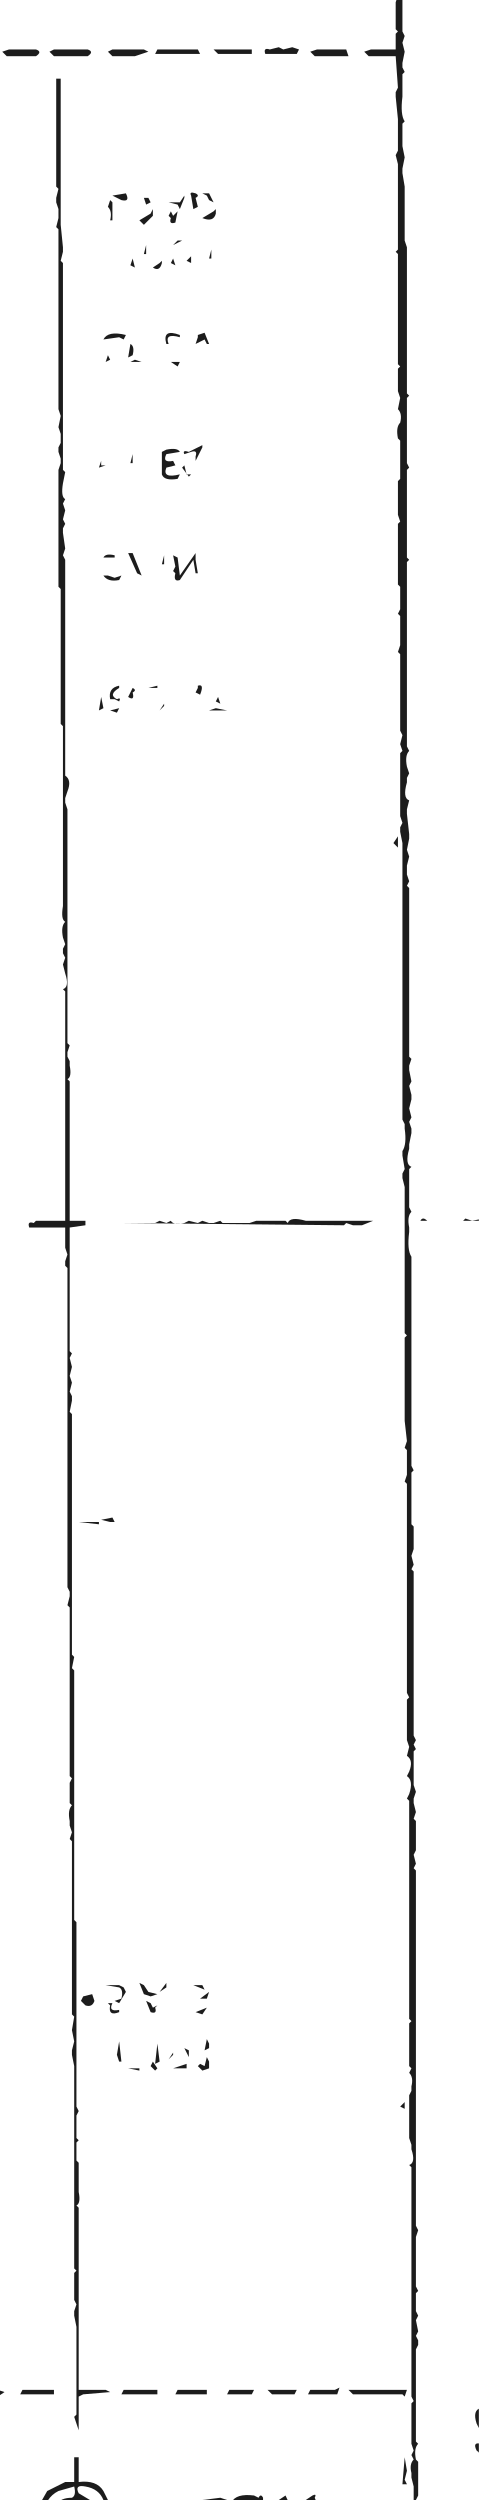
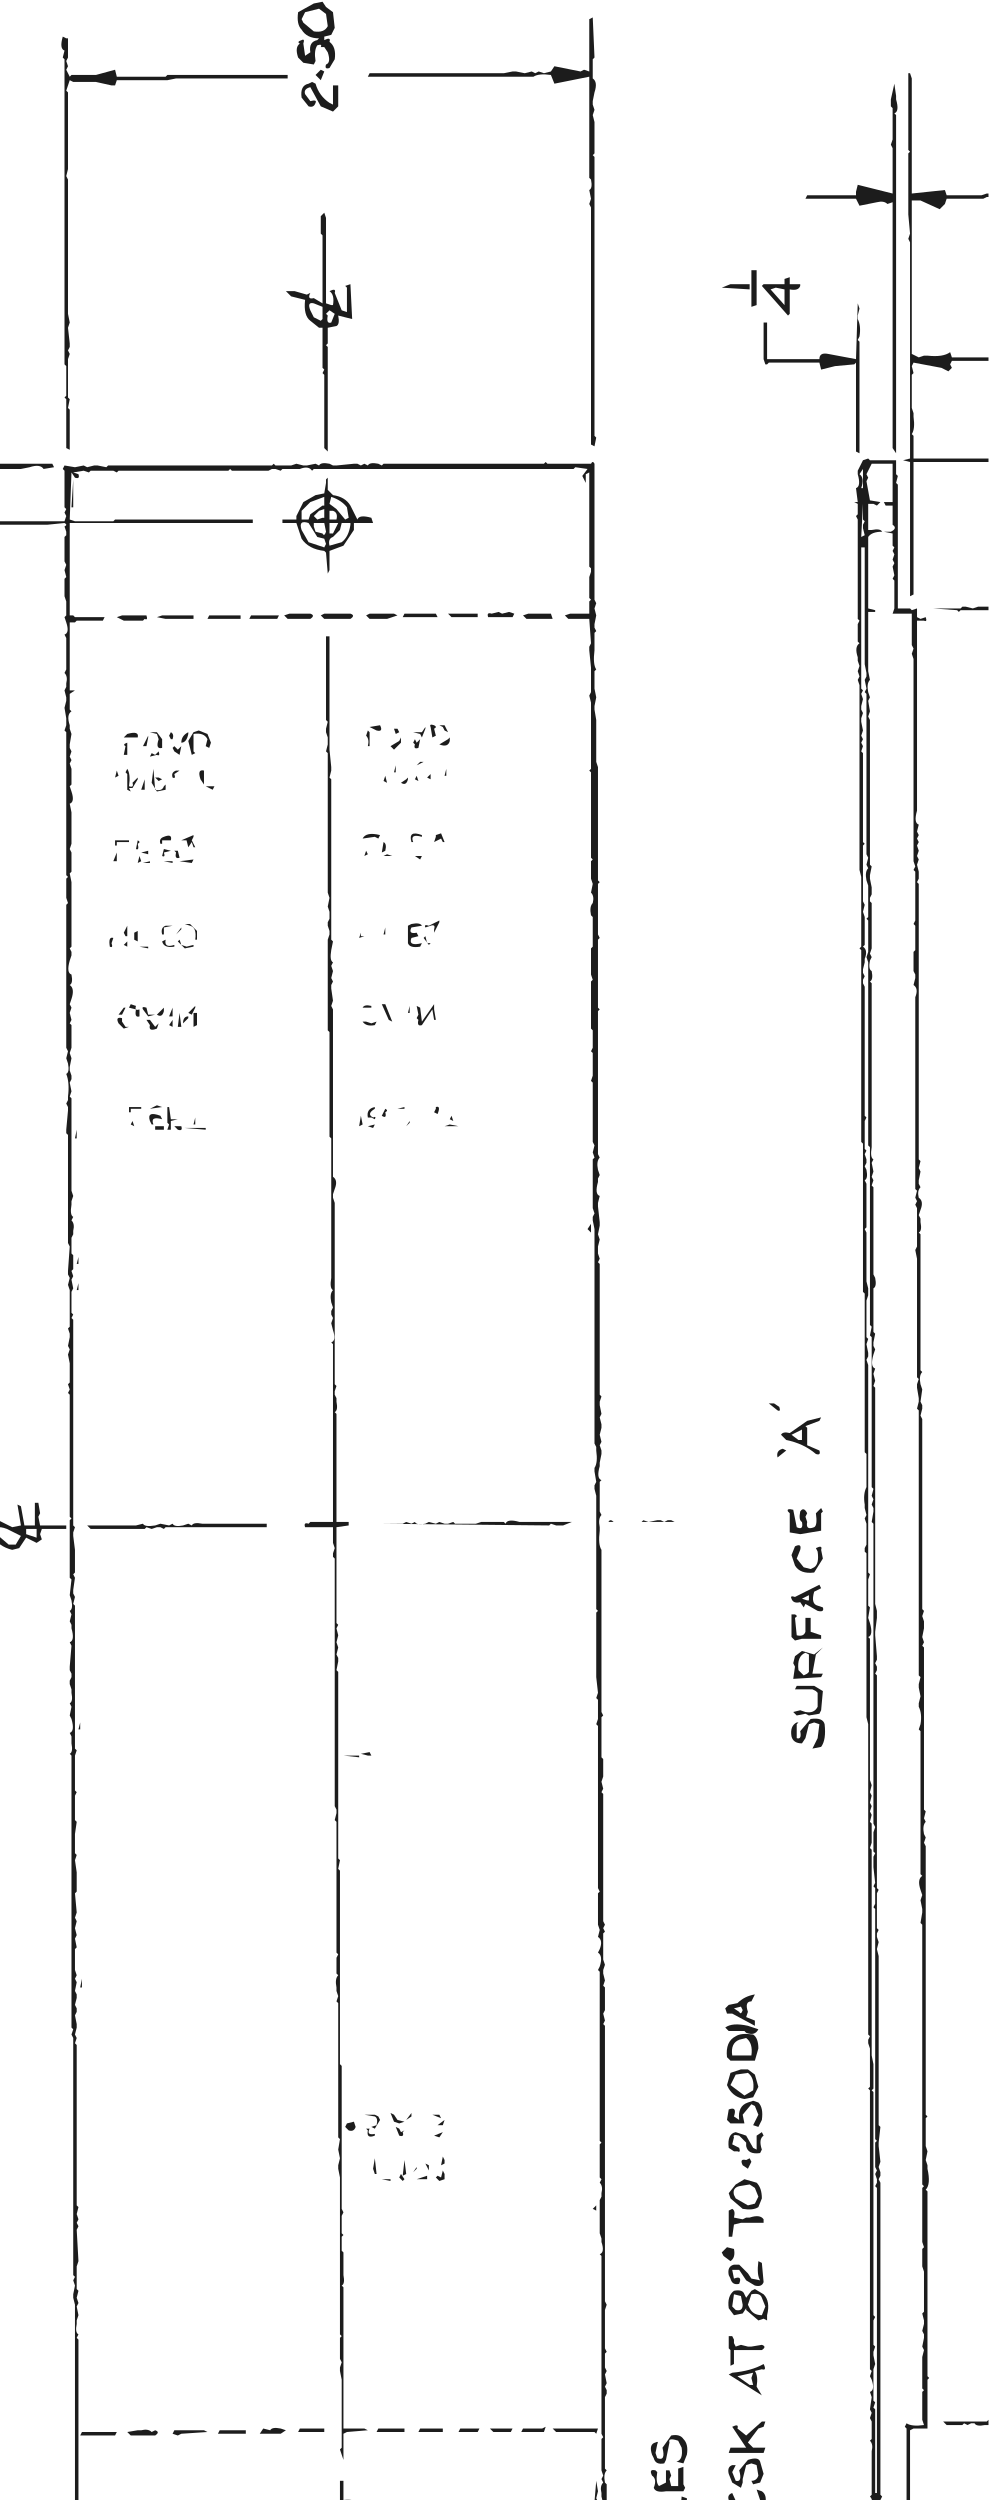
- <svg xmlns="http://www.w3.org/2000/svg" viewBox="0 0 213 1112" data-from="Modules/AMPLIFIERS/M411/MECHANICAL/1970 - 411-03-001 - ESCUTCHEON (M411) - ISS 3.jpg" data-kind="traced">
-   <g transform="translate(0 1112) rotate(-90)">
+ <svg xmlns="http://www.w3.org/2000/svg" viewBox="0 0 567 1434" data-from="Modules/AMPLIFIERS/M411/MECHANICAL/1970 - 411-03-001 - ESCUTCHEON (M411) - ISS 3.jpg" data-kind="traced">
+   <g transform="translate(0 1434) rotate(-90)">
    <defs>
      <clipPath id="c">
-         <rect width="1112" height="213" />
+         <rect width="1434" height="567" />
      </clipPath>
    </defs>
    <g clip-path="url(#c)">
-       <g transform="translate(-125 -610)" fill="#1c1c1c">
-         <path class="line" d="M1265 332Q1268 331 1267 334L1268 338L1268 340L1268 434L1269 435L1268 436L1268 485L1271 486L1273 485L1275 486L1276 485L1297 485L1298 484L1300 485L1299 491L1300 496L1299 498L1300 502L1300 504L1299 509L1300 510L1300 604L1301 605L1300 606L1300 615L1301 618L1300 622L1300 624L1301 629L1300 631Q1302 632 1301 637L1300 639L1300 641L1301 651L1301 653L1300 655L1301 657L1300 659Q1302 660 1301 665L1300 667L1301 668L1301 760L1302 761L1301 762L1301 787Q1303 788 1301 789L1223 789L1221 790L1218 789L1214 790L1209 789L1207 789L1205 790L1204 789L1196 789L1194 789Q1186 788 1183 790L1182 789L1172 789L1167 790L1162 789L1160 789L1154 790L1152 790L1130 790L1127 791L1125 791L1062 791L1061 792L1060 791L1031 791L1029 792L1028 791L1004 791L1002 791L989 791L988 792L987 791L907 791L905 791L903 792Q901 790 896 791L893 792L891 791L889 791Q882 789 881 792L877 791L875 791L866 792L864 792L859 791L856 792L852 791L848 791L845 792L843 791L842 792L767 792L766 793L763 792L761 792L756 793L754 792L750 793L748 793L744 792L740 793L738 792L735 793L733 793L728 792L726 792Q719 790 718 793L717 792L700 792L698 793Q696 791 691 792L689 792Q681 791 678 793L676 793L585 793L583 794L582 793L559 793L558 794L548 794L545 793L541 794L539 793L538 794L465 794L463 795L461 794L459 795L458 794L443 794L440 795L437 794L435 794L431 795L428 794L427 795L414 795L412 794L408 795L406 794L405 795L247 795L245 796L242 795L240 795L220 795L218 796L217 795L209 795L207 796L205 795L200 796L198 795L196 796L194 796L192 795L162 795L160 795L151 795L150 796Q148 794 143 795L142 796L129 796L127 796L125 795L123 796L121 796L118 795L113 796L111 795L110 796L85 796L85 744L84 743L85 740L84 738L84 736L85 721L84 719L85 716L85 714L84 703L38 786L26 804L25 803L32 793L42 773L45 770L65 732L80 707L84 699L85 692L84 691L84 645L68 645L67 643L84 643L84 643L84 577L84 575L83 573L83 561Q85 559 84 555L83 554L83 543L83 541L83 493L85 492L86 491L142 491L144 491L245 491L249 490L251 490L256 491L259 490L261 491L262 490L398 490L400 489L403 490L404 489L415 489L417 489L560 489L561 488Q562 490 567 489L571 489L573 488Q574 491 581 489L583 488L588 489L590 488Q591 490 596 489L598 489L601 488L603 488L605 489L607 489L609 488L611 488L623 489L625 488Q626 491 633 489L635 489L637 488L641 489L643 488Q644 490 649 489L652 488L661 489L662 488L676 488L678 488L695 488L696 489L697 488L767 488L768 487L770 488L773 487L774 488L783 488L785 488L790 487L793 488L795 487L800 488L802 488L805 487L806 488L827 488L830 487L834 488L836 487L838 487L852 488L854 487L856 487L916 487L917 486L919 486L930 487L932 487L934 486L936 487L938 487Q946 488 951 486Q952 488 957 487L960 486L964 487L966 486L968 486L1048 486L1049 487L1052 486L1063 486L1064 487L1065 486L1147 486L1148 485L1151 486L1155 486L1161 485L1165 486L1167 486L1171 485L1173 486L1175 486Q1179 487 1181 485L1183 486L1185 486L1201 486L1203 485Q1204 488 1210 486L1213 485L1214 486L1222 486L1225 485L1227 485L1235 485L1236 486L1240 485L1243 486L1245 485L1247 485L1259 485L1260 486L1262 486L1265 485Q1266 487 1267 485L1266 475L1266 473L1266 373Q1264 371 1265 367L1266 364Q1264 362 1265 358L1266 355L1260 354L1257 355L1255 354L1243 356L1242 353L1125 353L1124 354L1123 353L1106 353L1104 353L1098 354L1093 353L1171 352L1173 351L1174 352L1184 352L1186 351L1188 352L1191 351L1195 352L1199 351L1203 352L1206 351L1208 351L1219 352L1223 351L1225 351L1242 351L1242 347L1246 347L1257 351L1265 351L1266 349L1265 344L1265 342L1265 332ZM938 488L937 489L884 489L881 490L878 489L876 489Q870 488 869 490L867 489Q865 491 861 490L859 490L857 489L848 489L847 490L839 490L838 489L835 490L833 489L828 490L826 489L822 489L814 489L813 490L811 489L810 490L716 490L714 490L692 490L691 491L688 490L686 490L678 491L676 491L665 491L664 490L662 491L655 490L653 490L651 491L647 490L646 491L564 491L563 492L560 491L558 491L540 491L539 492L537 491L523 491L522 492L515 491L513 491L504 491L503 492L500 491L493 492L491 492L482 492L481 491L470 492L467 491L465 492L461 491L457 492L455 491L450 492L449 491L437 491L434 492L432 491L430 492L425 491L423 492L421 492L417 491L415 492L413 492L411 491L406 492L404 492L400 491L398 492L395 491L394 492L302 492L301 493L297 492L294 493L292 492L290 493L288 492L270 493L267 492L254 492L253 493L249 492L246 493L244 492L239 493L236 492L234 492Q229 491 228 493L226 492L225 493L118 493L116 493L86 494L89 498L89 501L88 498L86 497L86 603L87 604L86 606L86 608L87 612L86 615L87 618L86 620L87 622L88 692L90 689L89 685Q88 680 91 679L90 677L91 677Q90 679 93 678Q101 669 107 657L102 652L101 646L99 644L101 643Q100 637 103 635Q107 628 116 627L117 616L118 627L122 627L129 631L133 639L133 643L144 643L144 645L133 645Q134 653 129 656L121 660Q117 659 118 663L117 666L118 668L117 670L116 660L111 659L108 662L97 687L94 685Q90 687 91 694Q89 692 87 696L87 730L88 731L87 738L87 740L88 742L88 789L90 790Q88 784 92 785L91 792L90 794L131 794L135 793L137 793Q141 792 143 794L145 793L147 794L150 793L168 793L169 794L171 793L273 793L274 792Q275 795 281 793L283 793L286 792L305 792L307 793L309 793Q313 794 315 792L317 793L318 792L327 792L329 792L337 792L338 793L339 792L436 792L437 791L439 792Q445 794 447 791L449 792Q454 794 456 791L460 792L463 791L481 791L482 792L484 791L553 791L555 791L577 791L578 790L581 791L583 791L592 791L593 790L596 791L605 790L607 790L642 790L643 791L644 790L709 790L713 789L715 789L717 790L723 789L725 789Q728 791 735 790L737 790L739 789L860 789L862 789L867 788L869 788L871 789L874 788L876 788L902 788L903 789L906 788L910 789L912 788L946 788L947 787L950 788L952 788L963 788L964 787L966 788L976 788L977 787L1004 787L1005 788L1008 787L1023 787L1024 788L1041 788L1042 787Q1047 786 1049 788Q1053 789 1055 787L1060 788L1063 787L1073 787L1074 788L1075 787L1124 787L1125 786L1126 787L1162 787L1164 787L1168 786L1170 787L1182 787L1184 787L1194 786L1196 786L1198 787L1212 786L1212 774L1214 772L1215 775L1215 786L1222 786L1223 787L1224 786L1234 786L1236 786L1239 787L1241 787L1242 786L1296 786L1295 784L1294 784L1290 784L1294 782L1298 785L1299 778L1298 777L1298 628L1297 627Q1300 625 1298 620L1298 618L1298 610L1297 609L1298 606L1298 604L1297 602L1297 581L1298 580L1297 579L1297 516L1296 515L1297 513L1297 500L1296 499L1297 496L1296 490L1295 493Q1292 494 1293 491L1296 489L1269 488L1268 491L1268 513L1269 514L1269 593L1267 593L1267 488L1214 488L1214 490L1213 491L1213 508L1211 507L1211 492L1210 491L1210 488L1171 488L1171 490L1171 491L1169 488L1160 488L1159 489Q1157 486 1151 488L1149 488L1146 489L1140 488L1138 488L1136 489L1133 488L1131 489L1129 488L1126 489L1117 489L1116 488L1113 489Q1107 491 1106 488L1101 489L1085 489L1083 489L1080 488L1078 489L1067 489L1066 488L1061 489L1059 489L1024 489L1023 488L1021 489L1019 489L1016 488Q1009 486 1008 489Q1003 490 1002 488Q1000 491 994 489L991 488L989 489L986 488L982 489L980 488L979 489L966 489L963 488L960 489L955 488L953 488L950 489L948 489L946 488L941 489L938 488ZM118 629L118 634L123 635Q126 637 126 642Q127 644 131 643L129 636Q126 630 118 629ZM119 636Q116 641 120 643Q125 645 124 641L119 636ZM120 645L118 647L119 651L124 647Q125 643 120 645ZM128 645L125 650L118 653L119 658L125 656Q130 654 131 648Q132 643 128 645ZM171 597L174 599L173 603Q175 604 174 609L173 612L171 609L171 597ZM1214 611L1215 614L1215 626Q1214 629 1212 626L1212 613L1214 611ZM172 619L174 620L174 634L172 634L172 619ZM691 623Q694 622 693 625L694 626L694 639L796 639L797 638Q798 641 804 639L808 638L811 639L813 638L815 638L817 639L820 638Q825 637 827 639Q828 637 834 638L836 638L914 638L915 637L975 637L976 636L989 636L991 636L1028 636L1031 637L1033 637L1036 636L1038 636L1040 637L1044 637L1047 636L1052 637L1055 636L1135 636L1136 635L1140 636L1144 636L1147 635L1149 635L1153 636L1154 635L1202 635L1202 637L1139 637L1137 637L1127 638L1125 638L1121 637L1120 638L1028 638L1027 639L1022 638Q1016 637 1015 639L1013 638L1010 639L1006 638L1004 639L1002 638L1000 638L993 639L990 638L988 639L984 639L892 639Q890 642 885 640L882 639L880 639L877 640L773 640L772 641L769 640L767 640L765 641L763 641Q758 642 757 640L756 641L694 641L694 648L692 648L691 641L636 641L635 642L633 641L629 642L625 641L622 642L618 641L616 642L614 642L609 641L608 642L501 642L500 643L495 642L494 643L484 643L482 643L383 643L382 644L300 644L298 645L296 644L294 644L286 644L285 645L284 644L276 644L275 645L264 645L262 645Q257 646 256 644L255 645L174 645L174 657L173 659L172 647L171 645L156 645L162 643L163 644L202 644L207 643L209 643L212 644L214 643L216 643L226 643L227 644L228 643L318 643L323 642L325 642L329 643L334 642L340 643L341 642L418 642L419 641L422 642L425 641L427 641Q432 640 434 642L435 641L444 641L446 642L447 641L522 641L523 640L527 641L529 641L531 640L673 640L674 639L676 639L679 640L682 639L691 639L691 629L691 627L691 623ZM1214 632L1215 634L1215 649Q1214 652 1212 649L1212 634L1214 632ZM560 645L560 654L559 654L560 645ZM347 646L349 647L350 651L347 652Q344 651 345 648L347 646ZM561 655L562 660L560 661L560 659L561 655ZM1086 656Q1090 658 1088 666L1086 665L1087 663L1086 656ZM354 657L354 663L353 665L351 666L346 663L347 661L348 664Q352 665 353 663L354 657ZM1076 657L1079 658L1077 659L1076 657ZM346 658L346 660Q342 658 343 663L342 663Q340 658 345 659L346 658ZM1145 658L1148 659L1147 660L1139 660L1139 659Q1143 660 1145 658ZM1214 658L1215 660L1215 674L1214 676L1212 670L1212 668L1212 660L1214 658ZM1150 660L1151 666Q1147 668 1148 664L1150 660ZM323 662L329 663L320 664L320 663L323 662ZM1120 662L1123 665L1122 664L1120 662ZM172 664L174 665L174 680L172 680L172 664ZM693 665L693 679L694 681L693 684L694 686Q692 687 693 692L694 694L693 698L694 700L693 703L693 705L694 708L693 709L693 721L694 724L694 726L694 737L693 738Q696 739 694 746L694 748L694 776L692 771L692 767L693 764L692 763L693 665ZM317 667L317 672L316 672L317 667ZM1078 667L1084 668Q1083 670 1079 669L1078 667ZM1076 668L1077 670L1076 673L1076 676L1076 668ZM1119 668L1122 669L1118 670L1119 668ZM355 672L354 674L351 676L350 680L349 677L350 674L355 672ZM1139 672L1142 677L1144 678L1141 678L1137 674L1139 672ZM1124 674L1128 675L1124 675L1124 674ZM1149 674L1149 676L1147 677L1146 675L1149 674ZM347 675L346 677L344 678L345 680L344 679Q341 680 342 677L347 675ZM318 677L320 678L317 680L316 679L318 677ZM1118 678L1120 681L1121 682L1120 682Q1116 681 1118 678ZM319 679L328 680L320 681L319 679ZM1213 679L1215 680L1215 698L1213 699L1213 679ZM351 681L355 684L353 684L351 681ZM1084 684Q1091 682 1088 690L1087 690Q1089 683 1084 685L1084 684ZM321 685L324 687L323 687L321 685ZM1141 685L1143 686L1141 687L1143 689L1138 688Q1137 685 1140 686L1141 685ZM1147 685L1147 689L1147 690L1150 692L1149 692L1144 690L1146 689L1147 685ZM1076 686L1076 690L1074 689L1076 686ZM1120 686L1122 687L1119 688L1120 686ZM317 687L319 693L317 693L317 687ZM1128 687L1130 689L1130 691L1128 687ZM172 688L174 689L174 702L172 702L172 688ZM326 692L325 694L322 694L326 692ZM1121 693L1123 695L1120 695L1121 693ZM1150 695Q1152 694 1151 697Q1150 699 1149 697L1145 698L1144 696L1150 695ZM1084 697L1087 698L1088 698L1089 701L1084 703L1084 702L1086 701L1084 697ZM318 698L319 699L318 701L322 702L320 703L317 703L316 700L318 698ZM1140 700L1143 705L1144 706L1142 706Q1138 705 1140 700ZM1151 700L1151 703L1147 705L1148 703L1150 702L1151 700ZM325 701L330 702L328 703L326 703L325 701ZM1122 703L1126 704L1122 704L1122 703ZM1215 705L1215 722L1213 722L1213 707L1215 705ZM172 711L174 712L174 723L172 722L172 711ZM1213 728Q1216 727 1215 730L1216 734L1215 736L1216 740L1215 743L1213 742L1213 728ZM174 729L174 742L172 741L172 731L174 729ZM172 747L174 748L174 759L175 761L172 760L172 747ZM1214 748L1215 751L1215 764L1212 765L1212 750L1214 748ZM174 765L174 791L171 790L172 789L172 767L174 765ZM862 785L865 787L863 787L860 787L862 785ZM300 788L302 790L299 790L300 788ZM132 789L144 790L138 791L134 790L132 791L132 789ZM694 797Q696 798 694 800L694 816L695 817L694 820L695 825L695 827L694 829L695 831L695 833L694 835L694 797Z" />
-         <path class="text" d="M921 654L927 655L922 656L921 654ZM1029 654L1032 655L1030 655L1030 657L1029 654ZM981 656L981 658L980 661L981 664L979 663Q978 658 981 656ZM989 656Q991 657 990 661L989 661L989 656ZM921 659L922 663L920 662L921 659ZM926 659Q931 658 932 663L931 663Q928 658 926 662Q927 664 925 663L926 661L926 659ZM927 667L931 669Q930 671 929 669Q925 670 927 667ZM991 667L991 669L981 673L982 671L991 667ZM1031 668L1035 669L1031 669L1031 668ZM931 676L932 680L931 680L931 676ZM921 681L924 683L923 683L921 681ZM986 682L990 683L986 683L986 682ZM1026 682L1036 682L1037 684Q1038 689 1036 690L1035 684Q1031 682 1032 687L1030 688L1029 684Q1024 682 1026 690L1024 689Q1023 683 1026 682ZM983 687L985 688L990 687L989 689L981 690L991 697L990 697L988 697L982 698L982 697L988 696L979 690Q978 687 982 688L983 687ZM1029 691L1030 692L1026 693L1026 695L1025 694L1029 691ZM1035 692Q1037 691 1036 694L1039 700L1038 700L1032 697L1034 697Q1037 698 1036 695L1035 692ZM354 696L354 700L352 701L354 696ZM110 697Q112 696 111 700Q107 701 109 708Q110 711 114 710Q117 708 115 702L119 697Q124 696 125 700L126 708L125 711Q121 713 122 710Q125 708 124 702Q124 698 120 699L118 701L117 710L114 713L117 714Q118 712 124 713Q128 715 127 723L126 725Q128 726 126 727L112 727L110 728Q106 725 107 717L110 713L112 713L108 710L107 702L110 697ZM119 715Q117 717 118 724Q119 726 123 725Q126 723 124 717Q123 714 119 715ZM342 697L344 702L341 700L342 697ZM929 697L931 698L932 698Q933 701 928 699L929 697ZM348 699L351 703L348 702L348 699ZM921 703L922 706L921 711L921 703ZM925 706L927 707L924 708L925 706ZM109 729L125 734L127 737L114 743L125 746L127 749Q128 751 126 750L111 756Q108 755 111 753L121 751L123 749L109 743Q108 740 113 741L121 738L109 731L109 729ZM147 822Q151 820 150 824L149 825Q143 824 141 826L143 830L150 830L150 832L147 833L145 832L141 833L141 837L151 837L152 840L142 840L140 841L138 840L138 832L138 830Q137 824 140 823Q145 825 147 822ZM159 822Q165 820 166 824Q167 826 165 825L160 824L157 825Q155 830 163 828L170 833Q171 838 168 840Q165 843 159 842L154 840L155 836Q156 840 163 839L167 837Q169 831 166 832L156 830L154 829Q153 824 157 823L159 822Z" />
+       <g transform="translate(-133 -448)" fill="#1c1c1c">
+         <path class="line" d="M1297 253Q1301 252 1299 258L1300 261L1300 430L1301 433L1301 435Q1302 439 1300 441L1301 442L1301 478L1299 479L1298 473Q1301 471 1299 465L1298 460L1298 458L1298 393L1297 392L1298 389L1297 386L1297 384L1297 359L1298 357L1297 353L1297 351Q1295 344 1298 343L1298 341L1297 334L1298 331L1297 328L1298 326L1297 323L1297 321L1297 283L1295 282L1294 281L1284 281Q1282 284 1278 283L1276 280L1270 279L1269 280L1260 280L1258 280L1155 280L1154 281L1150 280L1146 281L1144 281L1140 280L1139 281L1115 281Q1114 278 1117 279L1119 280L1120 279L1194 279L1195 278L1197 279L1199 279L1201 278L1205 279L1207 278L1210 279L1212 278L1214 279L1216 278L1218 278L1227 279L1230 278L1232 278L1241 278L1242 279Q1243 277 1249 278L1251 278L1276 278L1275 276Q1276 273 1280 274Q1285 279 1297 278L1297 253ZM82 276Q85 275 84 278L85 284L102 282L104 286L105 285L119 285L121 285L152 285L153 286L154 285L179 285L179 286L176 287L171 286L169 286L165 287L163 287L160 286L159 287L102 287L103 291L99 293L94 290L85 288L85 441L86 444Q84 445 85 450L86 454L86 460L85 468L85 470Q83 480 86 486L86 488L84 488L84 406L83 405L83 395L83 393L83 309L82 306L83 301L82 298L83 295L82 294L82 276ZM1265 332Q1268 331 1267 334L1268 338L1268 340L1268 434L1269 435L1268 436L1268 485L1271 486L1273 485L1275 486L1276 485L1297 485L1298 484L1300 485L1299 491L1300 496L1299 498L1300 502L1300 504L1299 509L1300 510L1300 604L1301 605L1300 606L1300 615L1301 618L1300 622L1300 624L1301 629L1300 631Q1302 632 1301 637L1300 639L1300 641L1301 651L1301 653L1300 655L1301 657L1300 659Q1302 660 1301 665L1300 667L1301 668L1301 760L1302 761L1301 762L1301 787Q1303 788 1301 789L1223 789L1221 790L1218 789L1214 790L1209 789L1207 789L1205 790L1204 789L1196 789L1194 789Q1186 788 1183 790L1182 789L1172 789L1167 790L1162 789L1160 789L1154 790L1152 790L1130 790L1127 791L1125 791L1062 791L1061 792L1060 791L1031 791L1029 792L1028 791L1004 791L1002 791L989 791L988 792L987 791L907 791L905 791L903 792Q901 790 896 791L893 792L891 791L889 791Q882 789 881 792L877 791L875 791L866 792L864 792L859 791L856 792L852 791L848 791L845 792L843 791L842 792L767 792L766 793L763 792L761 792L756 793L754 792L750 793L748 793L744 792L740 793L738 792L735 793L733 793L728 792L726 792Q719 790 718 793L717 792L700 792L698 793Q696 791 691 792L689 792Q681 791 678 793L676 793L585 793L583 794L582 793L559 793L558 794L548 794L545 793L541 794L539 793L538 794L465 794L463 795L461 794L459 795L458 794L443 794L440 795L437 794L435 794L431 795L428 794L427 795L414 795L412 794L408 795L406 794L405 795L247 795L245 796L242 795L240 795L220 795L218 796L217 795L209 795L207 796L205 795L200 796L198 795L196 796L194 796L192 795L162 795L160 795L151 795L150 796Q148 794 143 795L142 796L129 796L127 796L125 795L123 796L121 796L118 795L113 796L111 795L110 796L85 796L85 744L84 743L85 740L84 738L84 736L85 721L84 719L85 716L85 714L84 703L38 786L26 804L25 803L32 793L42 773L45 770L65 732L80 707L84 699L85 692L84 691L84 645L68 645L67 643L84 643L84 643L84 577L84 575L83 573L83 561Q85 559 84 555L83 554L83 543L83 541L83 493L85 492L86 491L142 491L144 491L245 491L249 490L251 490L256 491L259 490L261 491L262 490L398 490L400 489L403 490L404 489L415 489L417 489L560 489L561 488Q562 490 567 489L571 489L573 488Q574 491 581 489L583 488L588 489L590 488Q591 490 596 489L598 489L601 488L603 488L605 489L607 489L609 488L611 488L623 489L625 488Q626 491 633 489L635 489L637 488L641 489L643 488Q644 490 649 489L652 488L661 489L662 488L676 488L678 488L695 488L696 489L697 488L767 488L768 487L770 488L773 487L774 488L783 488L785 488L790 487L793 488L795 487L800 488L802 488L805 487L806 488L827 488L830 487L834 488L836 487L838 487L852 488L854 487L856 487L916 487L917 486L919 486L930 487L932 487L934 486L936 487L938 487Q946 488 951 486Q952 488 957 487L960 486L964 487L966 486L968 486L1048 486L1049 487L1052 486L1063 486L1064 487L1065 486L1147 486L1148 485L1151 486L1155 486L1161 485L1165 486L1167 486L1171 485L1173 486L1175 486Q1179 487 1181 485L1183 486L1185 486L1201 486L1203 485Q1204 488 1210 486L1213 485L1214 486L1222 486L1225 485L1227 485L1235 485L1236 486L1240 485L1243 486L1245 485L1247 485L1259 485L1260 486L1262 486L1265 485Q1266 487 1267 485L1266 475L1266 473L1266 373Q1264 371 1265 367L1266 364Q1264 362 1265 358L1266 355L1260 354L1257 355L1255 354L1243 356L1242 353L1125 353L1124 354L1123 353L1106 353L1104 353L1098 354L1093 353L1171 352L1173 351L1174 352L1184 352L1186 351L1188 352L1191 351L1195 352L1199 351L1203 352L1206 351L1208 351L1219 352L1223 351L1225 351L1242 351L1242 347L1246 347L1257 351L1265 351L1266 349L1265 344L1265 342L1265 332ZM938 488L937 489L884 489L881 490L878 489L876 489Q870 488 869 490L867 489Q865 491 861 490L859 490L857 489L848 489L847 490L839 490L838 489L835 490L833 489L828 490L826 489L822 489L814 489L813 490L811 489L810 490L716 490L714 490L692 490L691 491L688 490L686 490L678 491L676 491L665 491L664 490L662 491L655 490L653 490L651 491L647 490L646 491L564 491L563 492L560 491L558 491L540 491L539 492L537 491L523 491L522 492L515 491L513 491L504 491L503 492L500 491L493 492L491 492L482 492L481 491L470 492L467 491L465 492L461 491L457 492L455 491L450 492L449 491L437 491L434 492L432 491L430 492L425 491L423 492L421 492L417 491L415 492L413 492L411 491L406 492L404 492L400 491L398 492L395 491L394 492L302 492L301 493L297 492L294 493L292 492L290 493L288 492L270 493L267 492L254 492L253 493L249 492L246 493L244 492L239 493L236 492L234 492Q229 491 228 493L226 492L225 493L118 493L116 493L86 494L89 498L89 501L88 498L86 497L86 603L87 604L86 606L86 608L87 612L86 615L87 618L86 620L87 622L88 692L90 689L89 685Q88 680 91 679L90 677L91 677Q90 679 93 678Q101 669 107 657L102 652L101 646L99 644L101 643Q100 637 103 635Q107 628 116 627L117 616L118 627L122 627L129 631L133 639L133 643L144 643L144 645L133 645Q134 653 129 656L121 660Q117 659 118 663L117 666L118 668L117 670L116 660L111 659L108 662L97 687L94 685Q90 687 91 694Q89 692 87 696L87 730L88 731L87 738L87 740L88 742L88 789L90 790Q88 784 92 785L91 792L90 794L131 794L135 793L137 793Q141 792 143 794L145 793L147 794L150 793L168 793L169 794L171 793L273 793L274 792Q275 795 281 793L283 793L286 792L305 792L307 793L309 793Q313 794 315 792L317 793L318 792L327 792L329 792L337 792L338 793L339 792L436 792L437 791L439 792Q445 794 447 791L449 792Q454 794 456 791L460 792L463 791L481 791L482 792L484 791L553 791L555 791L577 791L578 790L581 791L583 791L592 791L593 790L596 791L605 790L607 790L642 790L643 791L644 790L709 790L713 789L715 789L717 790L723 789L725 789Q728 791 735 790L737 790L739 789L860 789L862 789L867 788L869 788L871 789L874 788L876 788L902 788L903 789L906 788L910 789L912 788L946 788L947 787L950 788L952 788L963 788L964 787L966 788L976 788L977 787L1004 787L1005 788L1008 787L1023 787L1024 788L1041 788L1042 787Q1047 786 1049 788Q1053 789 1055 787L1060 788L1063 787L1073 787L1074 788L1075 787L1124 787L1125 786L1126 787L1162 787L1164 787L1168 786L1170 787L1182 787L1184 787L1194 786L1196 786L1198 787L1212 786L1212 774L1214 772L1215 775L1215 786L1222 786L1223 787L1224 786L1234 786L1236 786L1239 787L1241 787L1242 786L1296 786L1295 784L1294 784L1290 784L1294 782L1298 785L1299 778L1298 777L1298 628L1297 627Q1300 625 1298 620L1298 618L1298 610L1297 609L1298 606L1298 604L1297 602L1297 581L1298 580L1297 579L1297 516L1296 515L1297 513L1297 500L1296 499L1297 496L1296 490L1295 493Q1292 494 1293 491L1296 489L1269 488L1268 491L1268 513L1269 514L1269 593L1267 593L1267 488L1214 488L1214 490L1213 491L1213 508L1211 507L1211 492L1210 491L1210 488L1171 488L1171 490L1171 491L1169 488L1160 488L1159 489Q1157 486 1151 488L1149 488L1146 489L1140 488L1138 488L1136 489L1133 488L1131 489L1129 488L1126 489L1117 489L1116 488L1113 489Q1107 491 1106 488L1101 489L1085 489L1083 489L1080 488L1078 489L1067 489L1066 488L1061 489L1059 489L1024 489L1023 488L1021 489L1019 489L1016 488Q1009 486 1008 489Q1003 490 1002 488Q1000 491 994 489L991 488L989 489L986 488L982 489L980 488L979 489L966 489L963 488L960 489L955 488L953 488L950 489L948 489L946 488L941 489L938 488ZM114 346L117 347L117 358L123 358L140 355L141 359L209 360L152 360L151 361L148 360L146 361L143 360L140 363Q132 359 119 361L117 363L117 457L117 459L118 465Q115 466 117 473L117 475L118 478L117 481L118 483L117 485L117 487L117 489L116 448L115 447L116 445L116 441L115 434L115 428L115 362L114 361L115 356L114 354L115 352L114 346ZM691 427L693 442L700 430L700 434Q696 436 697 443L700 444Q701 447 699 446L696 445L691 455L692 460L704 458L703 460L692 462L692 468L705 468L705 470L699 471L697 470L692 471L692 486L690 486L690 472L687 471L684 472L682 469L685 463L679 459L678 455Q680 447 686 444L690 443L690 441L691 427ZM687 446L681 453L681 457L686 460L690 452Q693 444 687 446ZM687 463L685 469L690 469L690 463L687 463ZM1534 484L1538 485Q1539 482 1546 484L1545 486L1545 487L1534 487L1532 486L1529 487L1527 486L1523 488L1524 489L1524 503L1527 514L1523 515L1523 543L1524 544L1524 613L1522 613L1522 549L1521 544L1521 515L1518 514L1518 512L1520 503L1520 492L1520 490L1521 488L1515 486L1514 487L1472 487L1470 487L1466 486L1464 487L1462 487L1387 487L1382 488L1379 487L1370 488L1368 488L1366 487L1364 488L1361 487L1339 487L1338 488L1333 487L1332 488L1309 488L1310 486L1321 486L1323 486L1338 486L1339 485L1340 486L1357 486L1358 485L1533 485L1534 484ZM1276 489L1292 490L1276 490L1276 489ZM914 491L919 492L914 492L914 491ZM827 492L831 493L827 493L827 492ZM842 492L846 493L842 493L842 492ZM575 493L579 494L575 494L575 493ZM170 494L172 495L172 515L170 514L170 494ZM427 494L432 495L427 495L427 494ZM692 498L692 526L693 530Q691 531 692 537L693 540L692 545L693 547Q691 548 692 553L693 556L692 558Q694 559 693 564L693 566L693 601L691 601L691 543L690 542L691 540L691 538L690 535L691 532L690 531L690 500L692 498ZM1073 513L1078 515L1073 515L1073 513ZM1082 514L1085 514L1085 522L1084 522L1084 515L1082 515L1082 514ZM1121 514L1125 515L1122 516L1121 514ZM1213 515L1214 518L1214 532Q1211 533 1212 531L1211 530L1211 519L1213 515ZM1134 519L1139 520Q1140 518 1141 521L1134 521L1134 519ZM1144 519L1146 521Q1148 528 1144 527L1144 519ZM1124 520L1126 521Q1123 523 1116 522Q1115 525 1118 524L1121 527L1120 527L1115 524L1115 522L1113 523L1114 521L1123 521L1124 520ZM172 521L173 527L173 529Q174 533 172 535L173 537Q172 540 170 537L170 523L172 521ZM929 522L932 522L932 529L931 529L931 523L929 523L929 522ZM922 523L924 524L921 525L922 523ZM1080 526L1085 527Q1084 529 1083 527Q1079 528 1080 526ZM1072 527L1076 528L1073 529L1072 527ZM1078 529L1079 533L1077 533L1078 529ZM1114 529L1120 531L1114 531L1114 529ZM1072 530L1073 534L1072 534L1072 530ZM1139 530L1145 533L1144 533L1139 532L1139 530ZM1133 534L1135 535L1134 537L1136 539Q1133 540 1134 538L1133 534ZM1147 534L1147 538L1143 541L1138 541Q1137 537 1143 539L1146 538L1147 534ZM1118 535L1126 536L1114 537Q1113 541 1116 542L1117 543L1114 543L1113 538L1118 535ZM1121 537L1121 539L1120 541L1119 539L1121 537ZM1213 538L1214 541L1214 559L1212 559L1212 545L1212 543L1213 538ZM1083 540Q1086 539 1087 542Q1089 547 1085 546L1085 541L1083 541L1083 540ZM1076 541L1080 542L1079 546L1078 542Q1075 543 1076 541ZM1073 542L1073 547L1072 547L1073 542ZM1145 545L1147 546Q1146 548 1143 547L1143 546L1145 545ZM171 547L173 548L173 565L172 567L171 552L170 550L171 547ZM1121 547Q1124 546 1125 549L1125 551L1123 548Q1120 549 1121 547ZM1138 547L1139 548L1137 550L1139 552L1134 551L1136 548L1138 547ZM1079 548L1079 550L1075 551Q1074 548 1078 549L1079 548ZM1073 551L1074 559L1072 558L1073 551ZM1085 552L1088 559L1087 559L1085 558L1081 560L1081 559L1084 558L1081 556L1085 555L1085 552ZM1141 552Q1145 552 1147 556L1146 556Q1141 555 1141 552ZM1142 556L1147 559L1148 562L1146 567L1141 569L1138 568L1139 566L1143 567Q1147 565 1146 559L1136 559L1135 560L1134 558L1142 556ZM1120 563Q1126 561 1125 565L1117 565L1120 563ZM1116 566L1116 571L1114 570L1116 566ZM1212 567L1214 568L1214 586L1212 586L1212 567ZM171 573L173 574L173 589L171 589L171 573ZM1212 591L1214 592L1214 599L1214 601L1214 608L1212 607L1212 591ZM171 597L174 599L173 603Q175 604 174 609L173 612L171 609L171 597ZM1267 610L1269 610L1269 618L1271 618L1279 622L1283 629L1284 634L1290 635L1292 635L1293 636L1286 636L1283 639Q1282 646 1277 649L1269 653Q1272 654 1270 661L1267 662L1267 651L1263 651L1254 645L1251 637L1240 637L1238 636L1250 635L1251 634Q1252 625 1258 621L1267 618L1267 610ZM1263 621L1256 625L1254 631L1253 634L1255 635L1258 634L1259 630L1267 625Q1269 619 1263 621ZM1269 621L1269 625L1272 626L1277 633L1277 634L1282 634L1279 626L1274 621L1269 621ZM1265 628L1262 629L1261 633Q1259 634 1262 635L1267 634L1267 628L1265 628ZM1271 628L1269 630L1270 633L1270 634L1275 634L1274 631L1271 628ZM1254 637L1256 644Q1259 648 1266 649L1267 649L1267 644L1263 643L1259 639Q1258 636 1254 637ZM1261 637L1261 639L1267 642L1267 637L1261 637ZM1269 637L1269 641Q1273 642 1274 639L1274 637L1269 637ZM1278 637L1275 641L1269 646L1270 648L1276 647Q1280 644 1282 638L1278 637ZM1214 611L1215 614L1215 626Q1214 629 1212 626L1212 613L1214 611ZM1400 612L1400 617L1398 624L1399 626Q1395 624 1396 628L1393 633L1432 633L1433 632L1443 632L1445 634L1442 635L1440 635L1393 635L1392 638L1392 639Q1398 640 1400 637Q1402 641 1399 640L1389 644L1388 647L1402 647L1403 646L1404 649L1384 650L1386 642Q1381 643 1380 641L1379 636L1370 636L1369 635L1368 636L1357 636L1355 636L1308 636L1310 634L1352 634L1353 633L1355 634L1356 633L1379 633L1379 631L1383 626Q1386 622 1395 623L1397 615L1400 612ZM1389 626L1385 628L1383 632L1384 633L1391 633L1393 628Q1394 624 1389 626ZM1387 635L1386 636Q1381 635 1382 638L1387 640L1389 637L1387 635ZM172 619L174 620L174 634L172 634L172 619ZM691 623Q694 622 693 625L694 626L694 639L796 639L797 638Q798 641 804 639L808 638L811 639L813 638L815 638L817 639L820 638Q825 637 827 639Q828 637 834 638L836 638L914 638L915 637L975 637L976 636L989 636L991 636L1028 636L1031 637L1033 637L1036 636L1038 636L1040 637L1044 637L1047 636L1052 637L1055 636L1135 636L1136 635L1140 636L1144 636L1147 635L1149 635L1153 636L1154 635L1202 635L1202 637L1139 637L1137 637L1127 638L1125 638L1121 637L1120 638L1028 638L1027 639L1022 638Q1016 637 1015 639L1013 638L1010 639L1006 638L1004 639L1002 638L1000 638L993 639L990 638L988 639L984 639L892 639Q890 642 885 640L882 639L880 639L877 640L773 640L772 641L769 640L767 640L765 641L763 641Q758 642 757 640L756 641L694 641L694 648L692 648L691 641L636 641L635 642L633 641L629 642L625 641L622 642L618 641L616 642L614 642L609 641L608 642L501 642L500 643L495 642L494 643L484 643L482 643L383 643L382 644L300 644L298 645L296 644L294 644L286 644L285 645L284 644L276 644L275 645L264 645L262 645Q257 646 256 644L255 645L174 645L174 657L173 659L172 647L171 645L156 645L162 643L163 644L202 644L207 643L209 643L212 644L214 643L216 643L226 643L227 644L228 643L318 643L323 642L325 642L329 643L334 642L340 643L341 642L418 642L419 641L422 642L425 641L427 641Q432 640 434 642L435 641L444 641L446 642L447 641L522 641L523 640L527 641L529 641L531 640L673 640L674 639L676 639L679 640L682 639L691 639L691 629L691 627L691 623ZM1214 632L1215 634L1215 649Q1214 652 1212 649L1212 634L1214 632ZM560 645L560 654L559 654L560 645ZM347 646L349 647L350 651L347 652Q344 651 345 648L347 646ZM561 655L562 660L560 661L560 659L561 655ZM1086 656Q1090 658 1088 666L1086 665L1087 663L1086 656ZM354 657L354 663L353 665L351 666L346 663L347 661L348 664Q352 665 353 663L354 657ZM1076 657L1079 658L1077 659L1076 657ZM346 658L346 660Q342 658 343 663L342 663Q340 658 345 659L346 658ZM1145 658L1148 659L1147 660L1139 660L1139 659Q1143 660 1145 658ZM1214 658L1215 660L1215 674L1214 676L1212 670L1212 668L1212 660L1214 658ZM1523 659L1525 660L1525 737L1526 742L1526 744L1525 749L1526 753L1525 755L1526 757L1525 760L1526 764L1529 766L1526 781L1527 783L1526 786L1556 786L1557 788L1534 789L1533 788L1522 788Q1520 791 1514 789L1509 788L1507 788L1504 789L1501 788L1497 789L1495 789L1479 789L1478 788L1477 789L1464 789L1462 789L1317 789L1316 790L1311 789L1312 787L1446 787L1448 787L1450 786L1453 787L1458 786Q1459 788 1464 787L1465 786L1523 786L1519 766L1524 764Q1525 757 1523 754L1523 750L1523 659ZM1150 660L1151 666Q1147 668 1148 664L1150 660ZM323 662L329 663L320 664L320 663L323 662ZM1120 662L1123 665L1122 664L1120 662ZM172 664L174 665L174 680L172 680L172 664ZM693 665L693 679L694 681L693 684L694 686Q692 687 693 692L694 694L693 698L694 700L693 703L693 705L694 708L693 709L693 721L694 724L694 726L694 737L693 738Q696 739 694 746L694 748L694 776L692 771L692 767L693 764L692 763L693 665ZM317 667L317 672L316 672L317 667ZM1078 667L1084 668Q1083 670 1079 669L1078 667ZM1076 668L1077 670L1076 673L1076 676L1076 668ZM1119 668L1122 669L1118 670L1119 668ZM355 672L354 674L351 676L350 680L349 677L350 674L355 672ZM1139 672L1142 677L1144 678L1141 678L1137 674L1139 672ZM1124 674L1128 675L1124 675L1124 674ZM1149 674L1149 676L1147 677L1146 675L1149 674ZM347 675L346 677L344 678L345 680L344 679Q341 680 342 677L347 675ZM318 677L320 678L317 680L316 679L318 677ZM1118 678L1120 681L1121 682L1120 682Q1116 681 1118 678ZM319 679L328 680L320 681L319 679ZM1213 679L1215 680L1215 698L1213 699L1213 679ZM351 681L355 684L353 684L351 681ZM1084 684Q1091 682 1088 690L1087 690Q1089 683 1084 685L1084 684ZM321 685L324 687L323 687L321 685ZM1141 685L1143 686L1141 687L1143 689L1138 688Q1137 685 1140 686L1141 685ZM1147 685L1147 689L1147 690L1150 692L1149 692L1144 690L1146 689L1147 685ZM1076 686L1076 690L1074 689L1076 686ZM1120 686L1122 687L1119 688L1120 686ZM317 687L319 693L317 693L317 687ZM1128 687L1130 689L1130 691L1128 687ZM172 688L174 689L174 702L172 702L172 688ZM326 692L325 694L322 694L326 692ZM1121 693L1123 695L1120 695L1121 693ZM1150 695Q1152 694 1151 697Q1150 699 1149 697L1145 698L1144 696L1150 695ZM1084 697L1087 698L1088 698L1089 701L1084 703L1084 702L1086 701L1084 697ZM318 698L319 699L318 701L322 702L320 703L317 703L316 700L318 698ZM1140 700L1143 705L1144 706L1142 706Q1138 705 1140 700ZM1151 700L1151 703L1147 705L1148 703L1150 702L1151 700ZM325 701L330 702L328 703L326 703L325 701ZM1122 703L1126 704L1122 704L1122 703ZM1215 705L1215 722L1213 722L1213 707L1215 705ZM172 711L174 712L174 723L172 722L172 711ZM1213 728Q1216 727 1215 730L1216 734L1215 736L1216 740L1215 743L1213 742L1213 728ZM174 729L174 742L172 741L172 731L174 729ZM172 747L174 748L174 759L175 761L172 760L172 747ZM1214 748L1215 751L1215 764L1212 765L1212 750L1214 748ZM174 765L174 791L171 790L172 789L172 767L174 765ZM862 785L865 787L863 787L860 787L862 785ZM300 788L302 790L299 790L300 788ZM132 789L144 790L138 791L134 790L132 791L132 789ZM694 797Q696 798 694 800L694 816L695 817L694 820L695 825L695 827L694 829L695 831L695 833L694 835L694 797ZM1402 862L1404 867L1404 878L1401 878L1402 862ZM1391 879L1412 879L1412 882L1392 882L1391 879ZM1403 885L1404 886L1404 898L1407 898L1408 901L1404 901L1404 907L1403 907Q1400 906 1401 901L1387 901L1386 900L1403 885ZM1401 890L1392 898L1401 898L1402 893L1401 890ZM1361 886L1382 886L1382 888L1361 888L1361 918Q1365 918 1364 923L1361 939L1393 940L1390 941L1386 940L1384 940Q1380 942 1374 941L1372 940L1371 941L1307 941L1308 939L1359 939L1358 938L1357 927L1355 919L1359 918L1359 889L1358 888L1358 887L1361 886ZM762 889L762 892L760 895Q757 896 758 894L762 889ZM1453 910L1455 911L1455 939L1457 939L1461 940L1456 960L1482 960L1484 959L1487 960L1489 960L1505 960L1506 959L1510 959L1519 961L1512 962L1510 962Q1503 964 1502 961L1501 962L1438 962L1436 962L1307 962L1310 960L1451 960L1450 957Q1452 955 1451 951L1449 941L1453 939L1453 910ZM1279 938L1279 940L1287 939Q1288 942 1295 940L1297 940L1303 943L1304 946L1303 947L1303 962L1295 962L1294 963L1290 962L1289 963L1218 963L1218 970L1217 971L1218 974L1213 974L1212 976L1213 979Q1210 980 1211 978L1211 976L1211 974L1104 974L1102 974Q1095 972 1094 975L1090 974L1088 975L1086 974L1084 975L1082 974L1079 975L1076 974L1074 975L1071 974L1067 975L1063 975L1061 974L1060 975L1010 975L1008 975L902 975L901 976L897 975L895 976L890 975L888 975L886 976Q884 974 880 975Q878 978 873 976L870 975L868 976L866 976Q861 977 860 975L859 976L781 976L780 977Q778 975 773 976L770 977L763 976L761 977L759 977L755 976L753 977L751 977L644 977L643 978L640 977L637 978L633 978L628 977L625 978L623 977L622 978L529 978L528 979L524 978L522 979Q520 977 515 978L513 979L510 978L508 979L504 979L354 979L353 980L352 979L338 979L336 979L333 980L328 979L325 980L323 980Q314 982 311 979L310 980L204 980L203 981L202 980L174 980L174 972L173 970L113 970L112 971L111 970L87 970L87 949L89 948L92 946L98 948L127 948L129 948Q133 949 135 947L136 948L159 948L161 948Q165 949 167 947L168 948L178 948L180 947L183 948L185 947L192 948L195 947Q196 950 202 948L204 947L207 948L208 947L368 947L369 946L370 947L390 947L392 947L395 946L397 946L399 947L400 946L578 946L582 945L584 945L676 945L677 944L679 944L681 945L693 945L696 944L698 945L702 944L704 944Q710 943 714 945L716 945L733 945L734 944L825 944L826 943L911 943L912 942L1022 942L1023 941L1024 942L1064 942L1068 941L1072 941L1174 941L1177 940L1179 941L1182 940L1185 941L1188 940L1190 940Q1196 938 1198 941L1199 940L1209 940L1211 941L1212 940L1269 940L1271 939L1272 940L1278 940L1279 938ZM1295 941Q1293 944 1287 942L1287 943L1298 943L1295 941ZM1136 942L1135 943L1084 943L1083 944L1082 943L1052 943L1050 943L1048 944L1044 943L1041 944L1025 944L1024 943Q1022 946 1017 944L1015 944L1011 943L1009 943L1007 944L1005 943L1003 943L1001 944L927 944L926 945L924 944L908 944L907 945L905 944L902 945L900 945L898 944L896 945Q891 946 890 944L888 945L886 945L863 945L862 944L860 945L832 945L828 946L824 946L821 945L819 945L800 945L799 946L796 945L791 946L789 946L787 945L784 946L665 946L664 947L661 946L659 946L646 946L645 947L639 946L636 947Q629 949 628 946L627 947L546 947L543 948L539 947L537 948L533 947L531 948L528 947L526 948L522 947L521 948L510 948L507 947L506 948L390 948L388 948L383 949L381 949L369 949L368 948L367 949L239 949L238 950L236 949L222 949L221 950L218 949L216 949L211 950L208 949L206 949L190 949L189 950L186 949L185 950L137 950L137 951L312 951L313 950L315 951L317 951L320 950L322 951L324 950L338 950L339 951L340 950L472 950L473 949L475 950L484 950L485 949L487 950L496 949L502 949L504 950L505 949L516 949L519 950L521 949L693 949L694 948L700 949L702 949L704 948L707 949L709 948L713 949L714 948L800 948L801 947L806 948L807 947L909 947L910 946L1015 946L1018 945L1021 946L1023 946L1039 946L1040 945L1041 946L1059 946L1062 945Q1067 944 1069 946L1071 945L1075 946L1077 945L1169 945L1170 944L1172 945L1177 944L1179 945L1181 945L1186 944L1188 944L1253 944L1253 942L1172 942L1171 943L1169 942L1166 943L1162 942L1160 942L1158 943L1155 942L1153 942L1148 943L1145 942L1143 943L1141 942L1139 943L1136 942ZM1259 942L1260 944L1264 943L1266 943L1268 944L1269 943L1278 943L1259 942ZM1291 945L1280 947L1279 953L1277 951L1278 949L1278 946L1263 946L1263 948Q1264 953 1262 954Q1262 948 1259 946L1218 946L1217 950L1216 950L1216 946L1184 946L1182 946L1177 947Q1175 945 1170 946L1167 947L1165 946L1159 947L1156 946L1154 947L1071 947L1070 948L1065 947L1063 947L1058 948L1054 948L1052 947L1050 947L1049 948L1023 948L1020 947L1018 948L1016 947Q1011 946 1010 948Q1005 949 1004 947L1003 948L911 948L909 948Q903 947 902 949L900 948L895 949L892 948L890 949L887 948L886 949L838 949L836 949L834 950Q829 951 828 949L803 949L802 950L797 949L795 949L793 950L790 949Q783 947 782 950L779 949L775 950L772 949L771 950L649 950L647 950L643 951L639 951L631 950L629 950L617 951L615 951L613 950L611 951L609 951L607 950L606 951L484 951L483 952L481 951L461 951L460 952L458 951L456 951L453 952L449 951L445 952L348 952L347 953L338 952L336 952L327 953L324 952L321 953L319 953L317 952L315 953L136 953L135 954L133 953Q129 953 129 959L129 961L128 963L128 965L129 968L174 968L175 967L177 968Q175 971 176 978L179 977L195 977L196 978L197 977L211 977L215 977L219 978L221 977L226 978L228 978L230 977L234 978L236 978L240 977L241 978L264 978L267 977L277 977L278 978L281 977L283 977L312 977L313 978L314 977L463 977L464 976L470 977L472 977L477 976L480 977L483 976Q489 974 491 977L492 976L574 976L575 975L578 976Q584 977 588 975L590 975L594 976L599 975L601 975L605 976L606 975L758 975L759 974L763 975L765 975L771 974L773 974L776 975L777 974L843 974L845 974L850 973L852 974L872 974L874 974L876 973L878 974L880 973L884 974L885 973L993 973L995 973Q1000 975 1002 972L1006 973L1008 973L1010 972L1012 972L1021 972L1022 973L1036 973L1037 972L1039 973L1067 973L1068 972L1070 973L1073 972L1187 972L1189 972L1192 971L1195 972L1197 971L1215 971L1215 960L1218 961L1234 961L1235 960L1237 961L1242 960L1244 961L1246 960L1249 961L1251 960L1253 961L1254 960L1261 960L1262 955L1262 957L1262 959Q1264 963 1266 960L1277 960L1277 956L1279 955L1279 960L1289 960L1291 960L1301 960L1301 948L1295 945L1293 946L1291 945ZM1303 966L1304 970L1428 970L1430 969L1433 970L1444 969L1446 969L1479 969L1480 970L1481 969L1525 969L1525 970L1522 971L1456 971L1458 990L1455 991L1455 1011L1456 1014L1456 1016L1456 1032L1478 1032L1479 1034L1457 1034L1454 1035L1454 1014L1453 1012L1453 1010L1453 991L1450 990L1447 987L1452 976L1452 971L1364 971L1363 973L1362 975L1363 978L1363 980Q1362 989 1365 993L1362 994L1362 1030L1360 1030L1360 994L1358 993L1356 994L1354 992L1356 988L1359 972L1357 971L1353 972L1352 971L1335 971L1333 971L1330 972L1328 972Q1321 973 1318 971L1317 972L1304 972L1304 1015L1305 1016Q1303 1017 1304 1023L1304 1025Q1307 1028 1305 1037L1304 1039L1305 1042L1305 1055L1311 1055Q1315 1052 1323 1053L1324 1056L1358 1057L1355 1058L1325 1058L1324 1061L1318 1061L1305 1058L1305 1073L1303 1073L1303 1059L1302 1057L1303 1055L1303 1053L1302 1050L1303 1048L1303 1046Q1301 1041 1302 1033L1302 1031L1302 972L1226 972L1225 970L1302 970L1303 966ZM1218 983L1218 999L1219 1000L1219 1002L1218 1006L1219 1009L1219 1057L1220 1058L1219 1059L1219 1075L1217 1074L1217 1059L1197 1061L1195 1059L1171 1059L1172 1057L1194 1057L1194 1055Q1195 1052 1200 1053L1217 1056L1217 999L1216 998L1217 997L1218 983ZM178 989L178 1014L179 1015L178 1017L179 1019L178 1023L179 1025L178 1027Q180 1028 179 1033L179 1035L178 1040L179 1041L179 1063L186 1063L199 1060L200 1063L227 1064L226 1065L199 1065L199 1069L198 1069L188 1066L179 1066Q180 1073 178 1077Q175 1073 176 1065L177 1064L177 1021L177 1019L176 1015L176 1013Q175 1008 177 1007L177 1005L176 1003L177 1001L176 1000L176 991L178 989Z" />
+         <path class="text" d="M1024 511Q1030 510 1029 513L1026 512Q1023 513 1024 511ZM980 516Q984 514 983 518L981 518L978 520L978 522L977 519L980 516ZM985 516L989 519L989 520L985 518L985 516ZM1025 519L1027 521L1024 521L1025 519ZM1032 519L1036 521L1030 521L1030 520L1032 519ZM989 522L991 523L990 526Q987 525 988 528L984 528Q983 525 988 526L989 522ZM1028 525L1032 525L1033 527L1027 527L1028 525ZM1024 528L1024 533L1023 533L1024 528ZM988 530Q990 529 989 532L985 533L985 537L984 533L988 530ZM982 532L982 534L978 537L980 539L977 538Q975 533 979 534L982 532ZM924 534Q930 532 927 540L925 541Q927 534 922 536L922 535L924 534ZM931 534L933 538L932 541L931 534ZM919 537L921 537L921 542L919 542L919 537ZM985 538L989 542L987 542Q983 541 985 538ZM1027 541L1028 543Q1023 542 1025 548L1024 548Q1023 542 1027 541ZM1031 541Q1035 540 1036 543L1036 547L1035 542L1031 542L1031 541ZM919 544L922 545L923 544L932 544L932 545L925 546L925 550L924 546L919 546L919 544ZM979 545L982 547L978 547L979 545ZM984 545L989 547L984 547L984 545ZM921 548L921 552Q918 553 919 550L921 548ZM1031 549L1035 552L1034 552L1031 549ZM978 550L986 551L978 552L978 550ZM1027 550L1028 551L1025 552L1024 555L1025 559L1024 559L1023 554L1027 550ZM980 553Q984 553 984 556L983 556L980 553ZM920 554L920 566L919 566L920 554ZM1037 554L1037 557L1033 561L1028 561L1028 560Q1035 561 1036 557L1037 554ZM986 556L990 560L989 560L985 558L986 556ZM922 559L926 560L922 560L922 559ZM978 559L986 559L986 561L979 561L978 559ZM1534 619Q1540 617 1542 620Q1543 618 1544 621Q1545 623 1542 622L1535 623L1537 626Q1543 625 1544 630L1545 631Q1545 624 1550 621Q1553 618 1560 619L1565 628L1566 633L1563 635L1560 639L1551 640L1547 638L1546 634L1544 634Q1546 638 1543 637Q1540 641 1533 640L1528 637Q1527 634 1530 635Q1531 638 1537 636L1540 634L1540 632Q1542 633 1541 630Q1538 628 1532 629L1530 628L1531 622L1534 619ZM1556 621L1554 622L1549 628Q1548 634 1552 636L1559 635L1562 631L1560 623L1556 621ZM1511 621Q1518 620 1519 625L1520 627L1519 629Q1512 631 1508 637L1507 639L1518 639L1518 642L1506 642L1503 639L1506 632L1517 626Q1516 622 1513 623L1509 626Q1510 630 1508 629Q1505 628 1506 625L1511 621ZM1524 629L1527 632L1526 634L1521 632L1524 629ZM921 654L927 655L922 656L921 654ZM1029 654L1032 655L1030 655L1030 657L1029 654ZM981 656L981 658L980 661L981 664L979 663Q978 658 981 656ZM989 656Q991 657 990 661L989 661L989 656ZM921 659L922 663L920 662L921 659ZM926 659Q931 658 932 663L931 663Q928 658 926 662Q927 664 925 663L926 661L926 659ZM927 667L931 669Q930 671 929 669Q925 670 927 667ZM991 667L991 669L981 673L982 671L991 667ZM1031 668L1035 669L1031 669L1031 668ZM931 676L932 680L931 680L931 676ZM921 681L924 683L923 683L921 681ZM986 682L990 683L986 683L986 682ZM1026 682L1036 682L1037 684Q1038 689 1036 690L1035 684Q1031 682 1032 687L1030 688L1029 684Q1024 682 1026 690L1024 689Q1023 683 1026 682ZM983 687L985 688L990 687L989 689L981 690L991 697L990 697L988 697L982 698L982 697L988 696L979 690Q978 687 982 688L983 687ZM1029 691L1030 692L1026 693L1026 695L1025 694L1029 691ZM1035 692Q1037 691 1036 694L1039 700L1038 700L1032 697L1034 697Q1037 698 1036 695L1035 692ZM354 696L354 700L352 701L354 696ZM342 697L344 702L341 700L342 697ZM929 697L931 698L932 698Q933 701 928 699L929 697ZM348 699L351 703L348 702L348 699ZM921 703L922 706L921 711L921 703ZM925 706L927 707L924 708L925 706ZM147 822Q151 820 150 824L149 825Q143 824 141 826L143 830L150 830L150 832L147 833L145 832L141 833L141 837L151 837L152 840L142 840L140 841L138 840L138 832L138 830Q137 824 140 823Q145 825 147 822ZM159 822Q165 820 166 824Q167 826 165 825L160 824L157 825Q155 830 163 828L170 833Q171 838 168 840Q165 843 159 842L154 840L155 836Q156 840 163 839L167 837Q169 831 166 832L156 830L154 829Q153 824 157 823L159 822ZM122 823Q125 825 124 832L123 835L124 838L135 839L134 842L122 842L120 841Q122 835 121 827L121 825L122 823ZM275 862L278 865L277 869Q272 870 270 867L273 863L275 862ZM404 864Q407 868 405 877L403 883Q399 881 401 876L402 875L402 866L404 864ZM415 864L417 866L418 871Q422 875 423 881L419 879Q419 875 413 877L410 876L408 881L405 881L412 868L412 865L415 864ZM415 869L413 872Q411 873 414 874L416 873L415 869ZM351 865L357 866Q359 871 353 869L351 872Q359 871 361 877L362 880L361 883Q358 886 351 885L347 883L348 880L354 883L359 881L360 879L354 874L349 875L349 867L351 865ZM371 865L378 867L380 873L380 877L377 881L370 883L364 880L363 875Q364 869 369 866L371 865ZM371 867L365 875L368 880Q375 881 378 877L377 870L371 867ZM387 865Q396 864 399 870Q401 873 400 880Q398 883 392 883L385 881L385 867L387 865ZM388 868L388 879Q395 880 398 876L397 872Q395 867 388 868ZM133 866Q136 865 137 868L126 873L125 879L129 883L133 884L139 882L138 885Q136 888 131 887L125 884Q122 881 123 874L127 869L133 866ZM148 866Q152 865 153 868L153 870L149 868L144 870Q143 874 150 872L156 877Q158 883 155 884L148 886L143 884L142 880L144 879Q144 882 147 883L153 882L154 879L153 876L145 874L143 874L140 873L143 868L148 866ZM160 866L163 867L163 876L166 874L175 868Q177 872 174 871L170 876L178 885L178 887L175 886L174 883L166 877L163 880L163 887L160 886L160 866ZM205 866L206 868Q207 879 211 886Q207 888 208 885L207 881Q204 883 198 882L193 885L205 866ZM204 871L199 878L199 880L203 879L206 880L204 871ZM220 866L227 866L227 868L225 869L223 869L221 870L222 873L221 877L221 879L222 885Q221 888 219 885L219 869L211 869L210 867L219 867L220 866ZM243 866Q250 865 253 869Q254 874 251 875L249 876L253 879L254 881L251 886Q247 890 239 888L236 888L237 886L236 883L242 876L243 876L240 874L239 869L243 866ZM244 868L242 870Q241 874 245 874L250 873L251 869L244 868ZM245 877L243 878Q239 880 239 885L244 887L249 885Q252 884 251 879L245 877ZM262 866Q267 865 268 869L268 872L263 877L260 879L259 884Q262 882 270 883L269 885L258 886Q255 885 256 881L259 876L265 872L265 868L260 869Q262 874 257 872Q256 868 260 867L262 866ZM284 866L299 866L300 868Q299 870 295 869L294 874L295 876L295 878Q297 884 294 886L292 886L292 873L291 869L284 868L284 866ZM309 866L314 870L317 875L315 882Q312 885 306 885L301 883Q299 880 300 874L306 867L309 866ZM308 869L306 870L302 877L303 881L307 883L312 881L314 878L313 872Q312 868 308 869ZM335 866Q343 865 344 870L342 876L335 880L334 882L342 882L344 885L342 886Q340 883 334 885L332 884Q331 877 336 876L338 876L342 872Q343 868 341 869L337 868L335 872Q332 873 333 871L333 869L335 866ZM325 874Q329 872 328 876L329 878L327 879L323 877L325 874ZM731 894Q735 893 736 897L735 899L731 894ZM744 896Q746 897 745 901L752 911L754 919L752 918L749 910L748 911L738 911L735 918Q732 919 733 916Q739 909 741 899L744 896ZM744 902L741 906L741 908L747 908L744 902ZM700 900Q702 899 701 903L691 905Q689 909 694 908Q695 906 700 907Q703 909 699 911L697 910L694 911Q689 910 691 915Q692 917 699 916L702 919L700 920L699 919L689 919L687 907L688 901L699 901L700 900ZM571 902Q577 901 579 905L579 906L578 905L570 905Q569 908 574 907L581 913Q582 920 578 921Q569 922 565 919L564 914L570 917L578 918L579 915L578 912L570 910L567 908Q567 903 571 902ZM628 902L641 902L641 904Q640 906 639 904L629 905Q628 909 631 910L639 910L639 913L631 913L630 916L629 919L627 919L627 908L626 904L628 902ZM650 902Q652 901 651 904L658 918L656 919L654 915Q647 913 646 917L645 920Q642 921 643 917L647 910L645 909L648 907Q647 903 650 902ZM650 908L649 911L649 912L652 912L650 908ZM675 902L680 904Q682 908 678 907L673 905L668 909L667 913L668 915Q670 918 677 917L679 916Q681 920 678 919L673 920L665 915Q664 907 669 904L675 902ZM585 903L586 907L585 910Q584 915 588 917L596 917L597 916L598 914L598 904L600 905L600 915L597 920L586 919L584 918L583 912L584 910L583 905L585 903ZM604 903L611 904L613 903L617 904L620 908L618 915L622 920L618 916L607 914L607 920L605 919L604 903ZM609 906L606 909L607 911L608 912L618 912L619 910Q617 905 609 906Z" />
      </g>
    </g>
  </g>
</svg>
